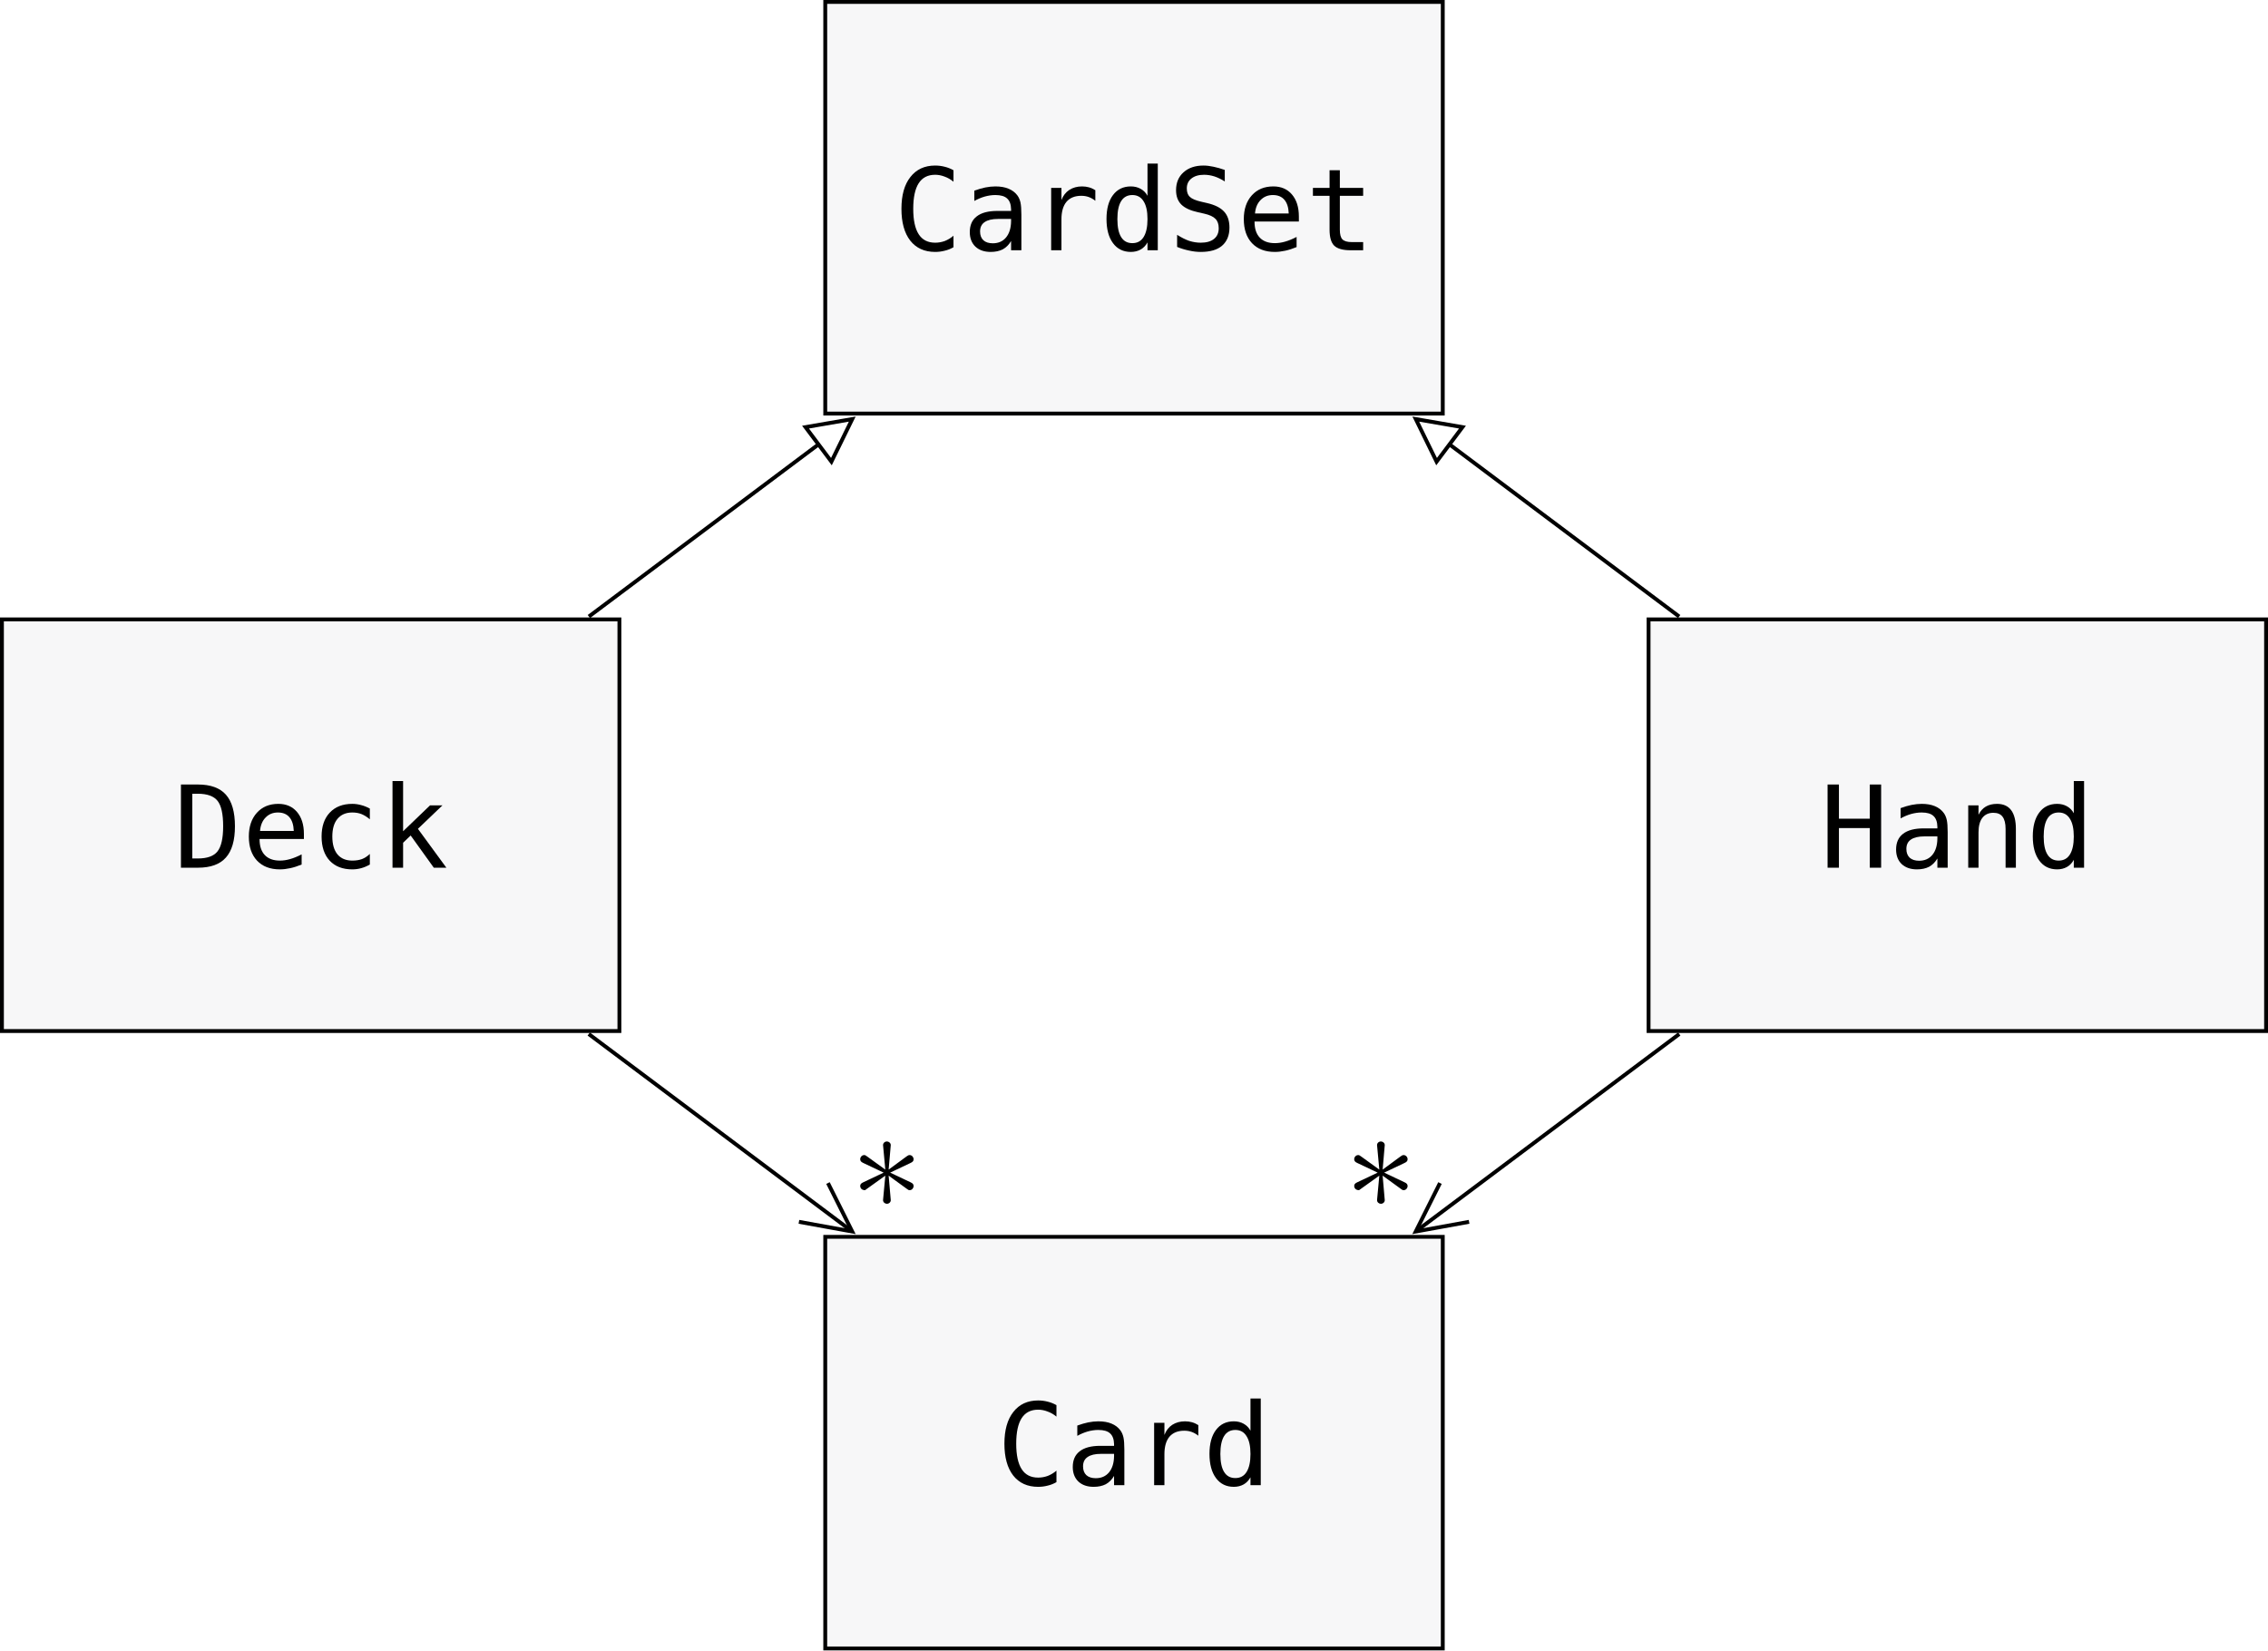
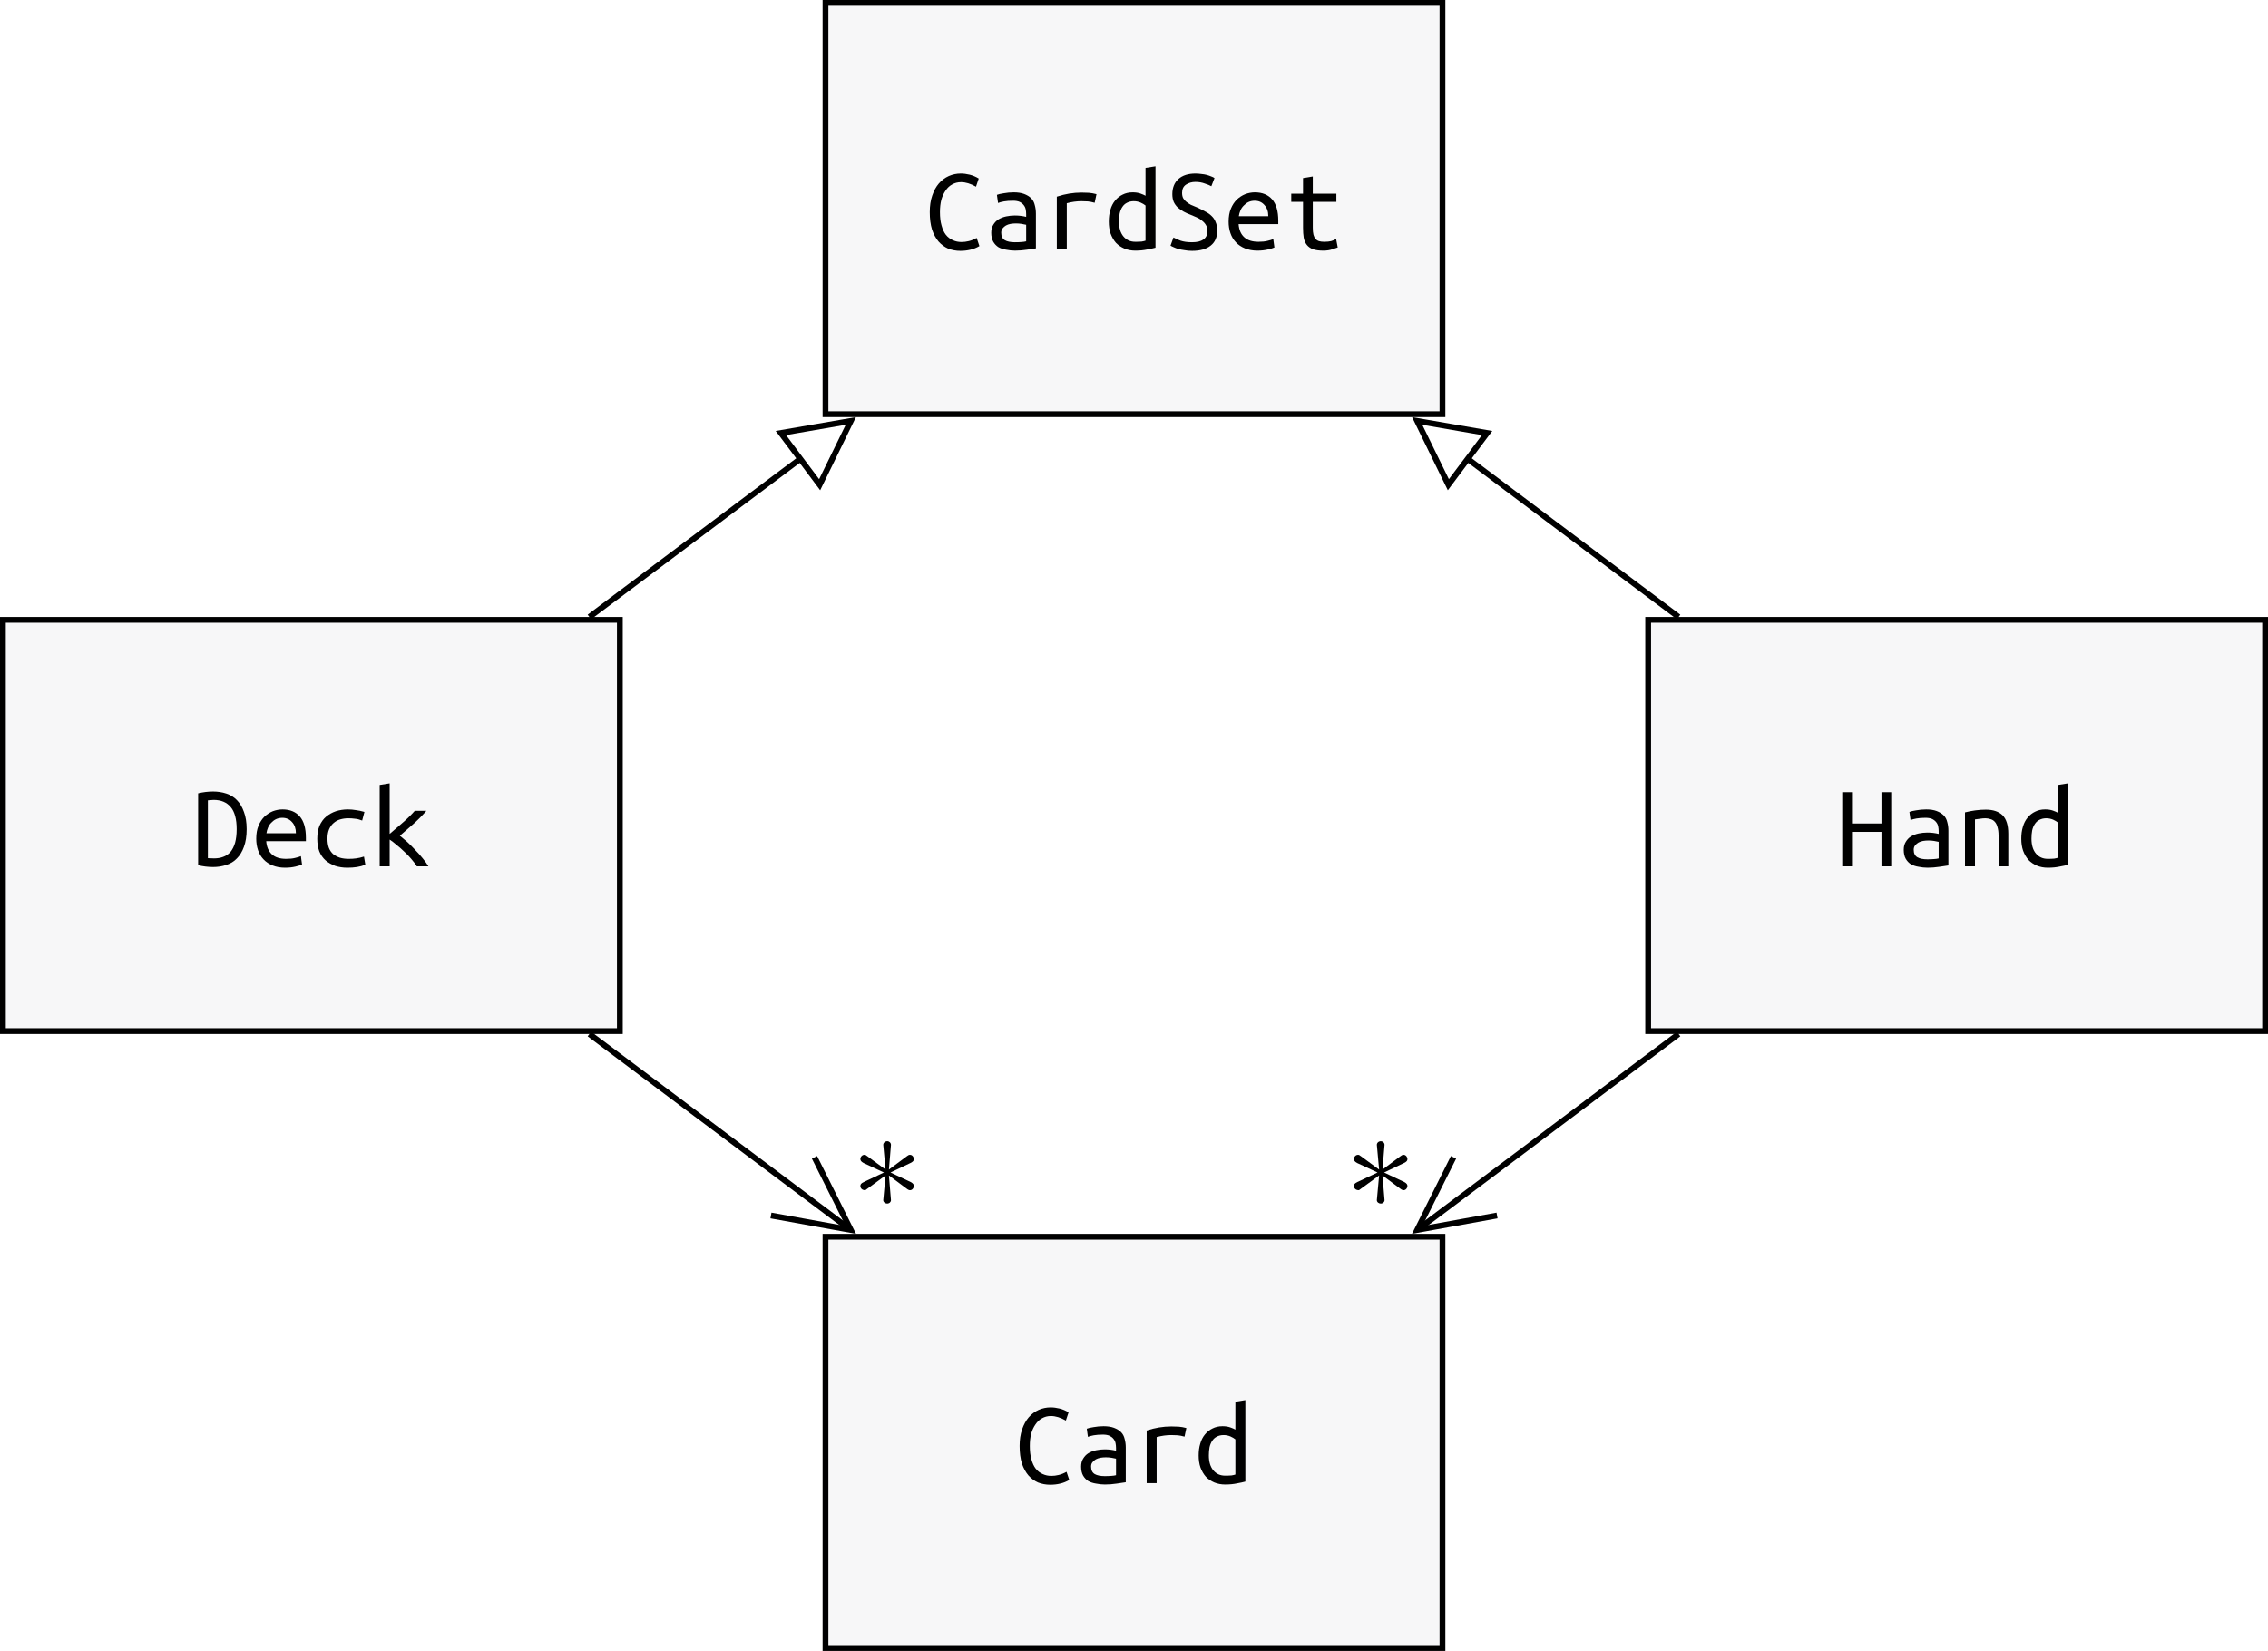
- <svg xmlns="http://www.w3.org/2000/svg" xmlns:xlink="http://www.w3.org/1999/xlink" width="234.257pt" height="170.477pt" viewBox="0 0 234.257 170.477" version="1.1">
+ <svg xmlns="http://www.w3.org/2000/svg" xmlns:xlink="http://www.w3.org/1999/xlink" width="156.304pt" height="113.784pt" viewBox="0 0 156.304 113.784" version="1.1">
  <defs>
    <g>
      <symbol overflow="visible" id="glyph0-0">
-         <path style="stroke:none;" d="M 0.594 2.078 L 0.594 -8.312 L 6.484 -8.312 L 6.484 2.078 Z M 1.266 1.422 L 5.828 1.422 L 5.828 -7.641 L 1.266 -7.641 Z M 1.266 1.422 " />
+         <path style="stroke:none;" d="M 0.406 0 L 0.406 -6.188 L 3.719 -6.188 L 3.719 0 Z M 3.297 -0.406 L 3.297 -5.781 L 0.828 -5.781 L 0.828 -0.406 Z M 3.297 -0.406 " />
      </symbol>
      <symbol overflow="visible" id="glyph0-1">
-         <path style="stroke:none;" d="M 6.172 -0.312 C 5.879 -0.145 5.578 -0.023 5.266 0.047 C 4.953 0.129 4.625 0.172 4.281 0.172 C 3.176 0.172 2.316 -0.219 1.703 -1 C 1.098 -1.781 0.797 -2.875 0.797 -4.281 C 0.797 -5.688 1.102 -6.781 1.719 -7.562 C 2.332 -8.352 3.188 -8.75 4.281 -8.75 C 4.625 -8.75 4.953 -8.707 5.266 -8.625 C 5.578 -8.551 5.879 -8.43 6.172 -8.266 L 6.172 -7.078 C 5.891 -7.316 5.582 -7.492 5.25 -7.609 C 4.926 -7.734 4.602 -7.797 4.281 -7.797 C 3.52 -7.797 2.953 -7.504 2.578 -6.922 C 2.203 -6.336 2.016 -5.457 2.016 -4.281 C 2.016 -3.113 2.203 -2.238 2.578 -1.656 C 2.953 -1.07 3.52 -0.781 4.281 -0.781 C 4.613 -0.781 4.941 -0.836 5.266 -0.953 C 5.586 -1.078 5.891 -1.258 6.172 -1.5 Z M 6.172 -0.312 " />
+         <path style="stroke:none;" d="M 3.797 -0.219 C 3.598 -0.102 3.391 -0.02 3.172 0.031 C 2.961 0.082 2.734 0.109 2.484 0.109 C 2.18 0.109 1.898 0.055 1.641 -0.047 C 1.391 -0.16 1.172 -0.32 0.984 -0.531 C 0.797 -0.75 0.645 -1.023 0.531 -1.359 C 0.426 -1.703 0.375 -2.102 0.375 -2.562 C 0.375 -2.988 0.43 -3.367 0.547 -3.703 C 0.66 -4.035 0.812 -4.312 1 -4.531 C 1.195 -4.758 1.426 -4.93 1.688 -5.047 C 1.945 -5.16 2.223 -5.219 2.516 -5.219 C 2.711 -5.219 2.914 -5.191 3.125 -5.141 C 3.344 -5.086 3.551 -5 3.75 -4.875 L 3.562 -4.312 C 3.195 -4.52 2.852 -4.625 2.531 -4.625 C 2.301 -4.625 2.098 -4.57 1.922 -4.469 C 1.742 -4.375 1.594 -4.234 1.469 -4.047 C 1.344 -3.867 1.242 -3.656 1.172 -3.406 C 1.109 -3.156 1.078 -2.875 1.078 -2.562 C 1.078 -2.207 1.113 -1.898 1.188 -1.641 C 1.258 -1.379 1.359 -1.164 1.484 -1 C 1.617 -0.832 1.781 -0.707 1.969 -0.625 C 2.156 -0.539 2.352 -0.5 2.562 -0.5 C 2.727 -0.5 2.895 -0.52 3.062 -0.562 C 3.238 -0.602 3.422 -0.676 3.609 -0.781 Z M 3.797 -0.219 " />
      </symbol>
      <symbol overflow="visible" id="glyph0-2">
-         <path style="stroke:none;" d="M 4.031 -3.234 L 3.688 -3.234 C 3.07 -3.234 2.609 -3.125 2.297 -2.906 C 1.984 -2.695 1.828 -2.375 1.828 -1.938 C 1.828 -1.551 1.941 -1.25 2.172 -1.031 C 2.41 -0.82 2.734 -0.719 3.141 -0.719 C 3.723 -0.719 4.18 -0.922 4.516 -1.328 C 4.848 -1.734 5.02 -2.289 5.031 -3 L 5.031 -3.234 Z M 6.094 -3.672 L 6.094 0 L 5.031 0 L 5.031 -0.953 C 4.801 -0.566 4.516 -0.281 4.172 -0.094 C 3.828 0.082 3.41 0.172 2.922 0.172 C 2.266 0.172 1.738 -0.008 1.344 -0.375 C 0.957 -0.75 0.766 -1.25 0.766 -1.875 C 0.766 -2.594 1.004 -3.133 1.484 -3.5 C 1.961 -3.875 2.672 -4.062 3.609 -4.062 L 5.031 -4.062 L 5.031 -4.234 C 5.02 -4.742 4.883 -5.113 4.625 -5.344 C 4.375 -5.582 3.969 -5.703 3.406 -5.703 C 3.039 -5.703 2.676 -5.648 2.312 -5.547 C 1.945 -5.441 1.586 -5.289 1.234 -5.094 L 1.234 -6.156 C 1.629 -6.301 2.004 -6.41 2.359 -6.484 C 2.723 -6.555 3.07 -6.594 3.406 -6.594 C 3.938 -6.594 4.391 -6.516 4.766 -6.359 C 5.148 -6.203 5.457 -5.969 5.688 -5.656 C 5.832 -5.457 5.938 -5.219 6 -4.938 C 6.062 -4.656 6.094 -4.234 6.094 -3.672 Z M 6.094 -3.672 " />
+         <path style="stroke:none;" d="M 2.109 -0.484 C 2.273 -0.484 2.426 -0.488 2.562 -0.5 C 2.695 -0.508 2.805 -0.523 2.891 -0.547 L 2.891 -1.688 C 2.805 -1.707 2.703 -1.727 2.578 -1.75 C 2.453 -1.77 2.32 -1.781 2.188 -1.781 C 2.062 -1.781 1.938 -1.77 1.812 -1.75 C 1.695 -1.727 1.594 -1.691 1.5 -1.641 C 1.406 -1.586 1.328 -1.52 1.266 -1.438 C 1.203 -1.363 1.172 -1.266 1.172 -1.141 C 1.172 -0.898 1.254 -0.727 1.422 -0.625 C 1.586 -0.531 1.816 -0.484 2.109 -0.484 Z M 2.031 -3.922 C 2.32 -3.922 2.562 -3.883 2.75 -3.812 C 2.945 -3.738 3.109 -3.641 3.234 -3.516 C 3.359 -3.391 3.441 -3.234 3.484 -3.047 C 3.535 -2.867 3.562 -2.672 3.562 -2.453 L 3.562 -0.062 C 3.406 -0.039 3.195 -0.008 2.938 0.031 C 2.676 0.07 2.406 0.094 2.125 0.094 C 1.914 0.094 1.711 0.07 1.516 0.031 C 1.316 0 1.141 -0.055 0.984 -0.141 C 0.836 -0.234 0.719 -0.359 0.625 -0.516 C 0.531 -0.68 0.484 -0.891 0.484 -1.141 C 0.484 -1.359 0.531 -1.539 0.625 -1.688 C 0.719 -1.844 0.836 -1.969 0.984 -2.062 C 1.141 -2.156 1.316 -2.223 1.516 -2.266 C 1.711 -2.305 1.91 -2.328 2.109 -2.328 C 2.379 -2.328 2.641 -2.297 2.891 -2.234 L 2.891 -2.422 C 2.891 -2.535 2.879 -2.645 2.859 -2.75 C 2.836 -2.863 2.789 -2.961 2.719 -3.047 C 2.645 -3.141 2.551 -3.211 2.438 -3.266 C 2.32 -3.316 2.172 -3.344 1.984 -3.344 C 1.742 -3.344 1.535 -3.328 1.359 -3.297 C 1.18 -3.266 1.047 -3.227 0.953 -3.188 L 0.875 -3.75 C 0.969 -3.789 1.125 -3.828 1.344 -3.859 C 1.562 -3.898 1.789 -3.922 2.031 -3.922 Z M 2.031 -3.922 " />
      </symbol>
      <symbol overflow="visible" id="glyph0-3">
-         <path style="stroke:none;" d="M 6.641 -5.109 C 6.422 -5.285 6.191 -5.414 5.953 -5.5 C 5.723 -5.582 5.469 -5.625 5.188 -5.625 C 4.52 -5.625 4.008 -5.414 3.656 -5 C 3.312 -4.582 3.141 -3.984 3.141 -3.203 L 3.141 0 L 2.078 0 L 2.078 -6.438 L 3.141 -6.438 L 3.141 -5.188 C 3.316 -5.645 3.586 -5.992 3.953 -6.234 C 4.328 -6.473 4.766 -6.594 5.266 -6.594 C 5.523 -6.594 5.766 -6.562 5.984 -6.5 C 6.211 -6.438 6.43 -6.336 6.641 -6.203 Z M 6.641 -5.109 " />
+         <path style="stroke:none;" d="M 0.875 0 L 0.875 -3.625 C 1.438 -3.812 2.004 -3.906 2.578 -3.906 C 2.754 -3.906 2.922 -3.898 3.078 -3.891 C 3.242 -3.879 3.422 -3.848 3.609 -3.797 L 3.484 -3.203 C 3.305 -3.254 3.148 -3.285 3.016 -3.297 C 2.891 -3.305 2.742 -3.312 2.578 -3.312 C 2.242 -3.312 1.906 -3.266 1.562 -3.172 L 1.562 0 Z M 0.875 0 " />
      </symbol>
      <symbol overflow="visible" id="glyph0-4">
-         <path style="stroke:none;" d="M 4.938 -5.625 L 4.938 -8.953 L 6 -8.953 L 6 0 L 4.938 0 L 4.938 -0.812 C 4.758 -0.488 4.523 -0.242 4.234 -0.078 C 3.941 0.086 3.602 0.172 3.219 0.172 C 2.438 0.172 1.82 -0.129 1.375 -0.734 C 0.926 -1.336 0.703 -2.172 0.703 -3.234 C 0.703 -4.285 0.926 -5.109 1.375 -5.703 C 1.82 -6.297 2.438 -6.594 3.219 -6.594 C 3.602 -6.594 3.941 -6.508 4.234 -6.344 C 4.535 -6.176 4.77 -5.938 4.938 -5.625 Z M 1.828 -3.219 C 1.828 -2.395 1.957 -1.773 2.219 -1.359 C 2.477 -0.941 2.863 -0.734 3.375 -0.734 C 3.883 -0.734 4.27 -0.941 4.531 -1.359 C 4.801 -1.785 4.938 -2.406 4.938 -3.219 C 4.938 -4.031 4.801 -4.645 4.531 -5.062 C 4.27 -5.488 3.883 -5.703 3.375 -5.703 C 2.863 -5.703 2.477 -5.492 2.219 -5.078 C 1.957 -4.66 1.828 -4.039 1.828 -3.219 Z M 1.828 -3.219 " />
+         <path style="stroke:none;" d="M 2.859 -3.016 C 2.773 -3.086 2.66 -3.156 2.516 -3.219 C 2.367 -3.281 2.211 -3.312 2.047 -3.312 C 1.867 -3.312 1.711 -3.273 1.578 -3.203 C 1.453 -3.141 1.348 -3.047 1.266 -2.922 C 1.18 -2.797 1.117 -2.645 1.078 -2.469 C 1.047 -2.301 1.031 -2.113 1.031 -1.906 C 1.031 -1.469 1.133 -1.125 1.344 -0.875 C 1.551 -0.633 1.82 -0.516 2.156 -0.516 C 2.332 -0.516 2.477 -0.52 2.594 -0.531 C 2.707 -0.551 2.797 -0.57 2.859 -0.594 Z M 2.859 -5.609 L 3.547 -5.719 L 3.547 -0.109 C 3.391 -0.066 3.195 -0.023 2.969 0.016 C 2.738 0.066 2.469 0.094 2.156 0.094 C 1.883 0.094 1.633 0.047 1.406 -0.047 C 1.188 -0.141 0.992 -0.27 0.828 -0.438 C 0.672 -0.613 0.547 -0.828 0.453 -1.078 C 0.367 -1.328 0.328 -1.602 0.328 -1.906 C 0.328 -2.207 0.363 -2.477 0.438 -2.719 C 0.508 -2.969 0.617 -3.18 0.766 -3.359 C 0.91 -3.535 1.082 -3.672 1.281 -3.766 C 1.477 -3.867 1.707 -3.922 1.969 -3.922 C 2.176 -3.922 2.352 -3.895 2.5 -3.844 C 2.656 -3.789 2.773 -3.738 2.859 -3.688 Z M 2.859 -5.609 " />
      </symbol>
      <symbol overflow="visible" id="glyph0-5">
-         <path style="stroke:none;" d="M 5.828 -8.297 L 5.828 -7.109 C 5.473 -7.336 5.117 -7.508 4.766 -7.625 C 4.41 -7.738 4.051 -7.797 3.688 -7.797 C 3.133 -7.797 2.695 -7.664 2.375 -7.406 C 2.062 -7.156 1.906 -6.816 1.906 -6.391 C 1.906 -6.004 2.008 -5.711 2.219 -5.516 C 2.426 -5.316 2.816 -5.148 3.391 -5.016 L 4 -4.875 C 4.812 -4.688 5.398 -4.391 5.766 -3.984 C 6.129 -3.586 6.312 -3.039 6.312 -2.344 C 6.312 -1.531 6.055 -0.906 5.547 -0.469 C 5.047 -0.039 4.312 0.172 3.344 0.172 C 2.945 0.172 2.547 0.125 2.141 0.031 C 1.734 -0.051 1.32 -0.176 0.906 -0.344 L 0.906 -1.594 C 1.352 -1.312 1.77 -1.102 2.156 -0.969 C 2.551 -0.844 2.945 -0.781 3.344 -0.781 C 3.938 -0.781 4.395 -0.91 4.719 -1.172 C 5.039 -1.43 5.203 -1.797 5.203 -2.266 C 5.203 -2.703 5.086 -3.031 4.859 -3.25 C 4.641 -3.477 4.254 -3.656 3.703 -3.781 L 3.078 -3.922 C 2.273 -4.098 1.691 -4.367 1.328 -4.734 C 0.973 -5.098 0.797 -5.586 0.797 -6.203 C 0.797 -6.973 1.051 -7.586 1.562 -8.047 C 2.082 -8.516 2.77 -8.75 3.625 -8.75 C 3.957 -8.75 4.305 -8.707 4.672 -8.625 C 5.035 -8.551 5.422 -8.441 5.828 -8.297 Z M 5.828 -8.297 " />
+         <path style="stroke:none;" d="M 1.938 -0.484 C 2.281 -0.484 2.539 -0.547 2.719 -0.672 C 2.906 -0.805 3 -1.004 3 -1.266 C 3 -1.43 2.961 -1.566 2.891 -1.672 C 2.828 -1.785 2.738 -1.883 2.625 -1.969 C 2.52 -2.062 2.395 -2.141 2.25 -2.203 C 2.113 -2.266 1.977 -2.32 1.844 -2.375 C 1.676 -2.438 1.516 -2.508 1.359 -2.594 C 1.211 -2.676 1.078 -2.77 0.953 -2.875 C 0.836 -2.988 0.742 -3.117 0.672 -3.266 C 0.609 -3.422 0.578 -3.598 0.578 -3.797 C 0.578 -4.242 0.719 -4.594 1 -4.844 C 1.281 -5.094 1.672 -5.219 2.172 -5.219 C 2.305 -5.219 2.441 -5.207 2.578 -5.188 C 2.711 -5.176 2.836 -5.156 2.953 -5.125 C 3.066 -5.094 3.172 -5.055 3.266 -5.016 C 3.359 -4.984 3.43 -4.945 3.484 -4.906 L 3.266 -4.344 C 3.16 -4.406 3.008 -4.469 2.812 -4.531 C 2.625 -4.602 2.41 -4.641 2.172 -4.641 C 1.922 -4.641 1.703 -4.578 1.516 -4.453 C 1.336 -4.328 1.25 -4.141 1.25 -3.891 C 1.25 -3.742 1.273 -3.617 1.328 -3.516 C 1.379 -3.422 1.453 -3.336 1.547 -3.266 C 1.641 -3.191 1.742 -3.125 1.859 -3.062 C 1.984 -3.008 2.117 -2.953 2.266 -2.891 C 2.473 -2.797 2.66 -2.703 2.828 -2.609 C 3.004 -2.523 3.156 -2.422 3.281 -2.297 C 3.406 -2.18 3.5 -2.039 3.562 -1.875 C 3.633 -1.719 3.672 -1.52 3.672 -1.281 C 3.672 -0.832 3.52 -0.488 3.219 -0.25 C 2.914 -0.008 2.488 0.109 1.938 0.109 C 1.75 0.109 1.578 0.094 1.422 0.062 C 1.266 0.039 1.125 0.016 1 -0.016 C 0.875 -0.055 0.766 -0.098 0.672 -0.141 C 0.578 -0.18 0.504 -0.219 0.453 -0.25 L 0.656 -0.812 C 0.77 -0.75 0.93 -0.676 1.141 -0.594 C 1.359 -0.52 1.625 -0.484 1.938 -0.484 Z M 1.938 -0.484 " />
      </symbol>
      <symbol overflow="visible" id="glyph0-6">
-         <path style="stroke:none;" d="M 6.391 -3.484 L 6.391 -2.969 L 1.812 -2.969 L 1.812 -2.938 C 1.812 -2.227 1.992 -1.68 2.359 -1.297 C 2.723 -0.922 3.238 -0.734 3.906 -0.734 C 4.25 -0.734 4.602 -0.785 4.969 -0.891 C 5.332 -0.992 5.727 -1.156 6.156 -1.375 L 6.156 -0.328 C 5.75 -0.16 5.359 -0.035 4.984 0.047 C 4.609 0.129 4.25 0.172 3.906 0.172 C 2.906 0.172 2.117 -0.129 1.547 -0.734 C 0.984 -1.336 0.703 -2.164 0.703 -3.219 C 0.703 -4.238 0.977 -5.055 1.531 -5.672 C 2.082 -6.285 2.82 -6.594 3.75 -6.594 C 4.562 -6.594 5.203 -6.316 5.672 -5.766 C 6.148 -5.211 6.391 -4.453 6.391 -3.484 Z M 5.344 -3.797 C 5.32 -4.422 5.172 -4.895 4.891 -5.219 C 4.617 -5.539 4.223 -5.703 3.703 -5.703 C 3.191 -5.703 2.77 -5.531 2.438 -5.188 C 2.102 -4.852 1.91 -4.391 1.859 -3.797 Z M 5.344 -3.797 " />
+         <path style="stroke:none;" d="M 2.141 -3.922 C 2.648 -3.922 3.047 -3.758 3.328 -3.438 C 3.609 -3.113 3.75 -2.625 3.75 -1.969 L 3.75 -1.734 L 1.016 -1.734 C 1.047 -1.336 1.176 -1.035 1.406 -0.828 C 1.633 -0.617 1.961 -0.516 2.391 -0.516 C 2.629 -0.516 2.832 -0.535 3 -0.578 C 3.176 -0.617 3.312 -0.66 3.406 -0.703 L 3.484 -0.125 C 3.398 -0.082 3.25 -0.035 3.031 0.016 C 2.82 0.066 2.582 0.094 2.312 0.094 C 1.988 0.094 1.703 0.039 1.453 -0.062 C 1.203 -0.164 0.992 -0.305 0.828 -0.484 C 0.66 -0.66 0.535 -0.867 0.453 -1.109 C 0.367 -1.359 0.328 -1.625 0.328 -1.906 C 0.328 -2.25 0.379 -2.547 0.484 -2.797 C 0.586 -3.047 0.723 -3.254 0.891 -3.422 C 1.066 -3.586 1.258 -3.711 1.469 -3.797 C 1.688 -3.879 1.91 -3.922 2.141 -3.922 Z M 3.062 -2.281 C 3.062 -2.602 2.973 -2.859 2.797 -3.047 C 2.629 -3.242 2.406 -3.344 2.125 -3.344 C 1.969 -3.344 1.82 -3.312 1.688 -3.25 C 1.562 -3.188 1.453 -3.102 1.359 -3 C 1.266 -2.906 1.191 -2.797 1.141 -2.672 C 1.086 -2.547 1.051 -2.414 1.031 -2.281 Z M 3.062 -2.281 " />
      </symbol>
      <symbol overflow="visible" id="glyph0-7">
-         <path style="stroke:none;" d="M 3.531 -8.266 L 3.531 -6.438 L 5.938 -6.438 L 5.938 -5.625 L 3.531 -5.625 L 3.531 -2.125 C 3.531 -1.645 3.617 -1.312 3.797 -1.125 C 3.984 -0.938 4.301 -0.844 4.75 -0.844 L 5.938 -0.844 L 5.938 0 L 4.641 0 C 3.848 0 3.285 -0.156 2.953 -0.469 C 2.629 -0.789 2.469 -1.344 2.469 -2.125 L 2.469 -5.625 L 0.75 -5.625 L 0.75 -6.438 L 2.469 -6.438 L 2.469 -8.266 Z M 3.531 -8.266 " />
+         <path style="stroke:none;" d="M 2 -3.828 L 3.625 -3.828 L 3.625 -3.266 L 2 -3.266 L 2 -1.484 C 2 -1.285 2.016 -1.125 2.047 -1 C 2.078 -0.883 2.125 -0.789 2.188 -0.719 C 2.25 -0.645 2.328 -0.594 2.422 -0.562 C 2.523 -0.531 2.645 -0.516 2.781 -0.516 C 2.977 -0.516 3.141 -0.531 3.266 -0.562 C 3.391 -0.602 3.504 -0.648 3.609 -0.703 L 3.719 -0.125 C 3.633 -0.094 3.508 -0.051 3.344 0 C 3.176 0.062 2.969 0.094 2.719 0.094 C 2.438 0.094 2.203 0.062 2.016 0 C 1.836 -0.07 1.695 -0.172 1.594 -0.297 C 1.488 -0.43 1.414 -0.598 1.375 -0.797 C 1.344 -0.992 1.328 -1.223 1.328 -1.484 L 1.328 -3.266 L 0.516 -3.266 L 0.516 -3.828 L 1.328 -3.828 L 1.328 -4.906 L 2 -5.016 Z M 2 -3.828 " />
      </symbol>
      <symbol overflow="visible" id="glyph0-8">
-         <path style="stroke:none;" d="M 2.516 -0.953 C 3.484 -0.953 4.16 -1.191 4.547 -1.672 C 4.941 -2.16 5.141 -3.031 5.141 -4.281 C 5.141 -5.551 4.945 -6.426 4.562 -6.906 C 4.176 -7.395 3.492 -7.641 2.516 -7.641 L 1.953 -7.641 L 1.953 -0.953 Z M 2.531 -8.594 C 3.844 -8.594 4.805 -8.242 5.422 -7.547 C 6.047 -6.848 6.359 -5.758 6.359 -4.281 C 6.359 -2.82 6.047 -1.742 5.422 -1.047 C 4.805 -0.348 3.844 0 2.531 0 L 0.781 0 L 0.781 -8.594 Z M 2.531 -8.594 " />
+         <path style="stroke:none;" d="M 3.797 -2.562 C 3.797 -2.082 3.734 -1.676 3.609 -1.344 C 3.492 -1.02 3.332 -0.754 3.125 -0.547 C 2.926 -0.336 2.68 -0.188 2.391 -0.094 C 2.109 0 1.805 0.047 1.484 0.047 C 1.141 0.047 0.797 0.004 0.453 -0.078 L 0.453 -5.031 C 0.797 -5.113 1.141 -5.156 1.484 -5.156 C 1.805 -5.156 2.109 -5.109 2.391 -5.016 C 2.68 -4.922 2.926 -4.77 3.125 -4.562 C 3.332 -4.352 3.492 -4.082 3.609 -3.75 C 3.734 -3.426 3.797 -3.031 3.797 -2.562 Z M 1.125 -0.562 C 1.258 -0.551 1.398 -0.547 1.547 -0.547 C 1.785 -0.547 2 -0.582 2.188 -0.656 C 2.383 -0.727 2.551 -0.844 2.688 -1 C 2.82 -1.164 2.926 -1.375 3 -1.625 C 3.07 -1.883 3.109 -2.195 3.109 -2.562 C 3.109 -3.25 2.973 -3.754 2.703 -4.078 C 2.43 -4.41 2.035 -4.578 1.516 -4.578 C 1.441 -4.578 1.367 -4.57 1.297 -4.562 C 1.234 -4.562 1.176 -4.555 1.125 -4.547 Z M 1.125 -0.562 " />
      </symbol>
      <symbol overflow="visible" id="glyph0-9">
-         <path style="stroke:none;" d="M 6.109 -0.328 C 5.816 -0.16 5.52 -0.035 5.219 0.047 C 4.926 0.129 4.617 0.172 4.297 0.172 C 3.305 0.172 2.531 -0.125 1.969 -0.719 C 1.406 -1.32 1.125 -2.156 1.125 -3.219 C 1.125 -4.27 1.406 -5.094 1.969 -5.688 C 2.531 -6.289 3.305 -6.594 4.297 -6.594 C 4.609 -6.594 4.91 -6.551 5.203 -6.469 C 5.504 -6.395 5.805 -6.273 6.109 -6.109 L 6.109 -5 C 5.828 -5.238 5.547 -5.414 5.266 -5.531 C 4.984 -5.645 4.66 -5.703 4.297 -5.703 C 3.641 -5.703 3.129 -5.484 2.766 -5.047 C 2.41 -4.617 2.234 -4.008 2.234 -3.219 C 2.234 -2.426 2.41 -1.812 2.766 -1.375 C 3.129 -0.945 3.641 -0.734 4.297 -0.734 C 4.672 -0.734 5.004 -0.785 5.297 -0.891 C 5.586 -1.004 5.859 -1.18 6.109 -1.422 Z M 6.109 -0.328 " />
+         <path style="stroke:none;" d="M 0.406 -1.906 C 0.406 -2.25 0.457 -2.547 0.562 -2.797 C 0.676 -3.055 0.828 -3.266 1.016 -3.422 C 1.211 -3.586 1.438 -3.711 1.688 -3.797 C 1.945 -3.879 2.223 -3.922 2.516 -3.922 C 2.703 -3.922 2.883 -3.906 3.062 -3.875 C 3.25 -3.852 3.445 -3.812 3.656 -3.75 L 3.5 -3.156 C 3.32 -3.227 3.156 -3.27 3 -3.281 C 2.852 -3.301 2.703 -3.312 2.547 -3.312 C 2.348 -3.312 2.16 -3.285 1.984 -3.234 C 1.805 -3.18 1.656 -3.098 1.531 -2.984 C 1.406 -2.879 1.301 -2.734 1.219 -2.547 C 1.145 -2.367 1.109 -2.156 1.109 -1.906 C 1.109 -1.664 1.141 -1.457 1.203 -1.281 C 1.273 -1.102 1.375 -0.957 1.5 -0.844 C 1.633 -0.738 1.789 -0.656 1.969 -0.594 C 2.156 -0.539 2.359 -0.516 2.578 -0.516 C 2.754 -0.516 2.922 -0.523 3.078 -0.547 C 3.242 -0.566 3.426 -0.609 3.625 -0.672 L 3.719 -0.109 C 3.531 -0.035 3.336 0.016 3.141 0.047 C 2.941 0.078 2.723 0.094 2.484 0.094 C 2.18 0.094 1.898 0.051 1.641 -0.031 C 1.391 -0.125 1.172 -0.25 0.984 -0.406 C 0.797 -0.57 0.648 -0.781 0.547 -1.031 C 0.453 -1.281 0.406 -1.57 0.406 -1.906 Z M 0.406 -1.906 " />
      </symbol>
      <symbol overflow="visible" id="glyph0-10">
-         <path style="stroke:none;" d="M 1.359 -8.953 L 2.453 -8.953 L 2.453 -3.766 L 5.234 -6.438 L 6.516 -6.438 L 3.984 -4.016 L 6.922 0 L 5.625 0 L 3.234 -3.328 L 2.453 -2.578 L 2.453 0 L 1.359 0 Z M 1.359 -8.953 " />
+         <path style="stroke:none;" d="M 1.969 -2.109 C 2.113 -1.992 2.281 -1.852 2.469 -1.688 C 2.656 -1.52 2.836 -1.336 3.016 -1.141 C 3.203 -0.953 3.379 -0.754 3.547 -0.547 C 3.711 -0.348 3.844 -0.164 3.938 0 L 3.141 0 C 3.035 -0.164 2.906 -0.336 2.75 -0.516 C 2.594 -0.703 2.426 -0.875 2.25 -1.031 C 2.082 -1.195 1.91 -1.348 1.734 -1.484 C 1.566 -1.629 1.41 -1.75 1.266 -1.844 L 1.266 0 L 0.578 0 L 0.578 -5.609 L 1.266 -5.719 L 1.266 -2.234 C 1.566 -2.492 1.867 -2.754 2.172 -3.016 C 2.473 -3.273 2.75 -3.547 3 -3.828 L 3.797 -3.828 C 3.555 -3.547 3.27 -3.254 2.938 -2.953 C 2.602 -2.66 2.281 -2.379 1.969 -2.109 Z M 1.969 -2.109 " />
      </symbol>
      <symbol overflow="visible" id="glyph0-11">
-         <path style="stroke:none;" d="M 0.781 -8.594 L 1.953 -8.594 L 1.953 -5.062 L 5.141 -5.062 L 5.141 -8.594 L 6.312 -8.594 L 6.312 0 L 5.141 0 L 5.141 -4.094 L 1.953 -4.094 L 1.953 0 L 0.781 0 Z M 0.781 -8.594 " />
+         <path style="stroke:none;" d="M 3.078 -5.109 L 3.75 -5.109 L 3.75 0 L 3.078 0 L 3.078 -2.375 L 1.047 -2.375 L 1.047 0 L 0.375 0 L 0.375 -5.109 L 1.047 -5.109 L 1.047 -2.953 L 3.078 -2.953 Z M 3.078 -5.109 " />
      </symbol>
      <symbol overflow="visible" id="glyph0-12">
-         <path style="stroke:none;" d="M 6.047 -4 L 6.047 0 L 4.984 0 L 4.984 -4 C 4.984 -4.57 4.879 -4.992 4.672 -5.266 C 4.473 -5.535 4.156 -5.672 3.719 -5.672 C 3.227 -5.672 2.848 -5.492 2.578 -5.141 C 2.316 -4.797 2.188 -4.297 2.188 -3.641 L 2.188 0 L 1.125 0 L 1.125 -6.438 L 2.188 -6.438 L 2.188 -5.469 C 2.375 -5.844 2.625 -6.125 2.938 -6.312 C 3.258 -6.5 3.645 -6.594 4.094 -6.594 C 4.75 -6.594 5.238 -6.375 5.562 -5.938 C 5.883 -5.508 6.047 -4.863 6.047 -4 Z M 6.047 -4 " />
+         <path style="stroke:none;" d="M 0.578 -3.719 C 0.828 -3.781 1.07 -3.828 1.312 -3.859 C 1.562 -3.891 1.797 -3.906 2.016 -3.906 C 2.523 -3.906 2.91 -3.773 3.172 -3.516 C 3.43 -3.254 3.562 -2.832 3.562 -2.25 L 3.562 0 L 2.891 0 L 2.891 -2.125 C 2.891 -2.363 2.863 -2.562 2.812 -2.719 C 2.77 -2.875 2.707 -2.992 2.625 -3.078 C 2.551 -3.16 2.457 -3.219 2.344 -3.25 C 2.227 -3.289 2.109 -3.312 1.984 -3.312 C 1.867 -3.312 1.75 -3.301 1.625 -3.281 C 1.5 -3.27 1.379 -3.254 1.266 -3.234 L 1.266 0 L 0.578 0 Z M 0.578 -3.719 " />
      </symbol>
      <symbol overflow="visible" id="glyph1-0">
        <path style="stroke:none;" d="" />
      </symbol>
      <symbol overflow="visible" id="glyph1-1">
-         <path style="stroke:none;" d="M 6.484 -6.594 C 6.484 -6.75 6.422 -6.875 6.172 -6.984 L 4.062 -7.984 L 6.141 -8.969 C 6.422 -9.094 6.484 -9.203 6.484 -9.375 C 6.484 -9.578 6.312 -9.797 6.078 -9.797 C 5.969 -9.797 5.938 -9.797 5.562 -9.516 L 3.906 -8.297 L 4.125 -10.828 C 4.125 -11.047 3.922 -11.203 3.734 -11.203 C 3.5 -11.203 3.328 -11.031 3.328 -10.828 L 3.562 -8.297 L 1.703 -9.641 C 1.5 -9.797 1.469 -9.797 1.375 -9.797 C 1.141 -9.797 0.969 -9.578 0.969 -9.375 C 0.969 -9.219 1.031 -9.094 1.281 -8.984 L 3.391 -7.984 L 1.312 -7 C 1.031 -6.875 0.969 -6.766 0.969 -6.594 C 0.969 -6.594 0.969 -6.172 1.469 -6.172 L 3.562 -7.672 L 3.328 -5.141 C 3.328 -4.922 3.531 -4.766 3.719 -4.766 C 3.953 -4.766 4.125 -4.938 4.125 -5.141 L 3.906 -7.672 L 5.844 -6.266 C 5.922 -6.219 5.953 -6.172 6.078 -6.172 C 6.312 -6.172 6.484 -6.391 6.484 -6.594 Z M 6.484 -6.594 " />
+         <path style="stroke:none;" d="M 4.328 -4.391 C 4.328 -4.5 4.281 -4.578 4.109 -4.672 L 2.719 -5.328 L 4.094 -5.984 C 4.281 -6.078 4.328 -6.141 4.328 -6.266 C 4.328 -6.391 4.219 -6.547 4.062 -6.547 C 3.984 -6.547 3.969 -6.547 3.703 -6.344 L 2.609 -5.531 L 2.75 -7.234 C 2.75 -7.375 2.625 -7.484 2.5 -7.484 C 2.328 -7.484 2.219 -7.359 2.219 -7.234 L 2.375 -5.531 L 1.141 -6.438 C 1 -6.547 0.984 -6.547 0.922 -6.547 C 0.75 -6.547 0.641 -6.391 0.641 -6.266 C 0.641 -6.156 0.688 -6.078 0.859 -5.984 L 2.266 -5.328 L 0.875 -4.672 C 0.688 -4.578 0.641 -4.516 0.641 -4.391 C 0.641 -4.391 0.641 -4.109 0.984 -4.109 L 2.375 -5.125 L 2.219 -3.422 C 2.219 -3.281 2.359 -3.188 2.484 -3.188 C 2.641 -3.188 2.75 -3.297 2.75 -3.422 L 2.609 -5.125 L 3.891 -4.172 C 3.953 -4.141 3.984 -4.109 4.062 -4.109 C 4.219 -4.109 4.328 -4.266 4.328 -4.391 Z M 4.328 -4.391 " />
      </symbol>
    </g>
    <clipPath id="clip1">
-       <path d="M 170 63 L 234.258 63 L 234.258 107 L 170 107 Z M 170 63 " />
+       <path d="M 113 42 L 156.305 42 L 156.305 72 L 113 72 Z M 113 42 " />
    </clipPath>
    <clipPath id="clip2">
-       <path d="M 85 127 L 150 127 L 150 170.477 L 85 170.477 Z M 85 127 " />
+       <path d="M 56 85 L 100 85 L 100 113.785 L 56 113.785 Z M 56 85 " />
    </clipPath>
  </defs>
  <g id="surface1">
-     <path style="fill-rule:nonzero;fill:rgb(96.863%,96.863%,97.255%);fill-opacity:1;stroke-width:0.399;stroke-linecap:butt;stroke-linejoin:miter;stroke:rgb(0%,0%,0%);stroke-opacity:1;stroke-miterlimit:10;" d="M 31.892 21.26 L -31.89 21.26 L -31.89 -21.26 L 31.892 -21.26 Z M 31.892 21.26 " transform="matrix(1,0,0,-1,117.128,21.459)" />
+     <path style="fill-rule:nonzero;fill:rgb(96.863%,96.863%,97.255%);fill-opacity:1;stroke-width:0.399;stroke-linecap:butt;stroke-linejoin:miter;stroke:rgb(0%,0%,0%);stroke-opacity:1;stroke-miterlimit:10;" d="M -21.261 -14.175 L 21.258 -14.175 L 21.258 14.173 L -21.261 14.173 Z M -21.261 -14.175 " transform="matrix(1,0,0,-1,78.152,14.372)" />
    <g style="fill:rgb(0%,0%,0%);fill-opacity:1;">
-       <use xlink:href="#glyph0-1" x="92.311" y="25.85" />
-       <use xlink:href="#glyph0-2" x="99.402" y="25.85" />
-       <use xlink:href="#glyph0-3" x="106.494" y="25.85" />
-       <use xlink:href="#glyph0-4" x="113.585" y="25.85" />
-       <use xlink:href="#glyph0-5" x="120.676" y="25.85" />
-       <use xlink:href="#glyph0-6" x="127.767" y="25.85" />
-       <use xlink:href="#glyph0-7" x="134.859" y="25.85" />
+       <use xlink:href="#glyph0-1" x="63.701" y="17.18" />
+       <use xlink:href="#glyph0-2" x="67.83" y="17.18" />
+       <use xlink:href="#glyph0-3" x="71.958" y="17.18" />
+       <use xlink:href="#glyph0-4" x="76.087" y="17.18" />
+       <use xlink:href="#glyph0-5" x="80.216" y="17.18" />
+       <use xlink:href="#glyph0-6" x="84.345" y="17.18" />
+       <use xlink:href="#glyph0-7" x="88.473" y="17.18" />
    </g>
-     <path style="fill-rule:nonzero;fill:rgb(96.863%,96.863%,97.255%);fill-opacity:1;stroke-width:0.399;stroke-linecap:butt;stroke-linejoin:miter;stroke:rgb(0%,0%,0%);stroke-opacity:1;stroke-miterlimit:10;" d="M -53.151 -42.521 L -116.929 -42.521 L -116.929 -85.041 L -53.151 -85.041 Z M -53.151 -42.521 " transform="matrix(1,0,0,-1,117.128,21.459)" />
+     <path style="fill-rule:nonzero;fill:rgb(96.863%,96.863%,97.255%);fill-opacity:1;stroke-width:0.399;stroke-linecap:butt;stroke-linejoin:miter;stroke:rgb(0%,0%,0%);stroke-opacity:1;stroke-miterlimit:10;" d="M -77.953 -56.694 L -35.433 -56.694 L -35.433 -28.347 L -77.953 -28.347 Z M -77.953 -56.694 " transform="matrix(1,0,0,-1,78.152,14.372)" />
    <g style="fill:rgb(0%,0%,0%);fill-opacity:1;">
-       <use xlink:href="#glyph0-8" x="17.908" y="89.629" />
-       <use xlink:href="#glyph0-6" x="24.999" y="89.629" />
-       <use xlink:href="#glyph0-9" x="32.091" y="89.629" />
-       <use xlink:href="#glyph0-10" x="39.182" y="89.629" />
+       <use xlink:href="#glyph0-8" x="13.202" y="59.708" />
+       <use xlink:href="#glyph0-6" x="17.331" y="59.708" />
+       <use xlink:href="#glyph0-9" x="21.459" y="59.708" />
+       <use xlink:href="#glyph0-10" x="25.588" y="59.708" />
    </g>
    <g clip-path="url(#clip1)" clip-rule="nonzero">
-       <path style="fill-rule:nonzero;fill:rgb(96.863%,96.863%,97.255%);fill-opacity:1;stroke-width:0.399;stroke-linecap:butt;stroke-linejoin:miter;stroke:rgb(0%,0%,0%);stroke-opacity:1;stroke-miterlimit:10;" d="M 116.931 -42.521 L 53.149 -42.521 L 53.149 -85.041 L 116.931 -85.041 Z M 116.931 -42.521 " transform="matrix(1,0,0,-1,117.128,21.459)" />
+       <path style="fill-rule:nonzero;fill:rgb(96.863%,96.863%,97.255%);fill-opacity:1;stroke-width:0.399;stroke-linecap:butt;stroke-linejoin:miter;stroke:rgb(0%,0%,0%);stroke-opacity:1;stroke-miterlimit:10;" d="M 35.434 -56.694 L 77.953 -56.694 L 77.953 -28.347 L 35.434 -28.347 Z M 35.434 -56.694 " transform="matrix(1,0,0,-1,78.152,14.372)" />
    </g>
    <g style="fill:rgb(0%,0%,0%);fill-opacity:1;">
-       <use xlink:href="#glyph0-11" x="187.986" y="89.629" />
-       <use xlink:href="#glyph0-2" x="195.077" y="89.629" />
-       <use xlink:href="#glyph0-12" x="202.169" y="89.629" />
-       <use xlink:href="#glyph0-4" x="209.26" y="89.629" />
+       <use xlink:href="#glyph0-11" x="126.587" y="59.708" />
+       <use xlink:href="#glyph0-2" x="130.716" y="59.708" />
+       <use xlink:href="#glyph0-12" x="134.844" y="59.708" />
+       <use xlink:href="#glyph0-4" x="138.973" y="59.708" />
    </g>
    <g clip-path="url(#clip2)" clip-rule="nonzero">
-       <path style="fill-rule:nonzero;fill:rgb(96.863%,96.863%,97.255%);fill-opacity:1;stroke-width:0.399;stroke-linecap:butt;stroke-linejoin:miter;stroke:rgb(0%,0%,0%);stroke-opacity:1;stroke-miterlimit:10;" d="M 31.892 -106.299 L -31.89 -106.299 L -31.89 -148.822 L 31.892 -148.822 Z M 31.892 -106.299 " transform="matrix(1,0,0,-1,117.128,21.459)" />
+       <path style="fill-rule:nonzero;fill:rgb(96.863%,96.863%,97.255%);fill-opacity:1;stroke-width:0.399;stroke-linecap:butt;stroke-linejoin:miter;stroke:rgb(0%,0%,0%);stroke-opacity:1;stroke-miterlimit:10;" d="M -21.261 -99.214 L 21.258 -99.214 L 21.258 -70.866 L -21.261 -70.866 Z M -21.261 -99.214 " transform="matrix(1,0,0,-1,78.152,14.372)" />
    </g>
    <g style="fill:rgb(0%,0%,0%);fill-opacity:1;">
-       <use xlink:href="#glyph0-1" x="102.947" y="153.409" />
-       <use xlink:href="#glyph0-2" x="110.038" y="153.409" />
-       <use xlink:href="#glyph0-3" x="117.13" y="153.409" />
-       <use xlink:href="#glyph0-4" x="124.221" y="153.409" />
+       <use xlink:href="#glyph0-1" x="69.894" y="102.219" />
+       <use xlink:href="#glyph0-2" x="74.023" y="102.219" />
+       <use xlink:href="#glyph0-3" x="78.151" y="102.219" />
+       <use xlink:href="#glyph0-4" x="82.28" y="102.219" />
    </g>
-     <path style="fill:none;stroke-width:0.399;stroke-linecap:butt;stroke-linejoin:miter;stroke:rgb(0%,0%,0%);stroke-opacity:1;stroke-miterlimit:10;" d="M -56.304 -42.225 L -32.667 -24.506 " transform="matrix(1,0,0,-1,117.128,21.459)" />
-     <path style="fill:none;stroke-width:0.399;stroke-linecap:butt;stroke-linejoin:miter;stroke:rgb(0%,0%,0%);stroke-opacity:1;stroke-miterlimit:10;" d="M 4.537 -0.001 L 0.199 2.217 L 0.2 -2.215 Z M 4.537 -0.001 " transform="matrix(0.80385,-0.60272,-0.60272,-0.80385,84.37934,46.02296)" />
-     <path style="fill:none;stroke-width:0.399;stroke-linecap:butt;stroke-linejoin:miter;stroke:rgb(0%,0%,0%);stroke-opacity:1;stroke-miterlimit:10;" d="M 56.309 -42.225 L 32.669 -24.506 " transform="matrix(1,0,0,-1,117.128,21.459)" />
-     <path style="fill:none;stroke-width:0.399;stroke-linecap:butt;stroke-linejoin:miter;stroke:rgb(0%,0%,0%);stroke-opacity:1;stroke-miterlimit:10;" d="M 4.534 -0.001 L 0.2 2.216 L 0.199 -2.217 Z M 4.534 -0.001 " transform="matrix(-0.80385,-0.60272,-0.60272,0.80385,149.8786,46.02296)" />
-     <path style="fill:none;stroke-width:0.399;stroke-linecap:butt;stroke-linejoin:miter;stroke:rgb(0%,0%,0%);stroke-opacity:1;stroke-miterlimit:10;" d="M -56.319 -85.35 L -29.265 -105.627 " transform="matrix(1,0,0,-1,117.128,21.459)" />
-     <path style="fill:none;stroke-width:0.399;stroke-linecap:butt;stroke-linejoin:miter;stroke:rgb(0%,0%,0%);stroke-opacity:1;stroke-miterlimit:10;" d="M -0.001 2.489 L 4.981 -0.003 L -0 -2.492 " transform="matrix(0.80385,0.60243,0.60243,-0.80385,84.0209,124.2043)" />
-     <path style="fill:none;stroke-width:0.399;stroke-linecap:butt;stroke-linejoin:miter;stroke:rgb(0%,0%,0%);stroke-opacity:1;stroke-miterlimit:10;" d="M 56.321 -85.35 L 29.263 -105.627 " transform="matrix(1,0,0,-1,117.128,21.459)" />
-     <path style="fill:none;stroke-width:0.399;stroke-linecap:butt;stroke-linejoin:miter;stroke:rgb(0%,0%,0%);stroke-opacity:1;stroke-miterlimit:10;" d="M -0.001 2.492 L 4.984 0.001 L 0.002 -2.491 " transform="matrix(-0.80385,0.60243,0.60243,0.80385,150.2361,124.2043)" />
+     <path style="fill:none;stroke-width:0.399;stroke-linecap:butt;stroke-linejoin:miter;stroke:rgb(0%,0%,0%);stroke-opacity:1;stroke-miterlimit:10;" d="M -37.531 -28.148 L -23.082 -17.316 " transform="matrix(1,0,0,-1,78.152,14.372)" />
+     <path style="fill:none;stroke-width:0.399;stroke-linecap:butt;stroke-linejoin:miter;stroke:rgb(0%,0%,0%);stroke-opacity:1;stroke-miterlimit:10;" d="M 4.536 0.002 L 0.2 2.217 L 0.201 -2.216 Z M 4.536 0.002 " transform="matrix(0.80385,-0.60257,-0.60257,-0.80385,54.9913,31.74627)" />
+     <path style="fill:none;stroke-width:0.399;stroke-linecap:butt;stroke-linejoin:miter;stroke:rgb(0%,0%,0%);stroke-opacity:1;stroke-miterlimit:10;" d="M 37.532 -28.148 L 23.082 -17.316 " transform="matrix(1,0,0,-1,78.152,14.372)" />
+     <path style="fill:none;stroke-width:0.399;stroke-linecap:butt;stroke-linejoin:miter;stroke:rgb(0%,0%,0%);stroke-opacity:1;stroke-miterlimit:10;" d="M 4.536 -0.002 L 0.201 2.215 L 0.2 -2.217 Z M 4.536 -0.002 " transform="matrix(-0.80385,-0.60257,-0.60257,0.80385,101.3127,31.74627)" />
+     <path style="fill:none;stroke-width:0.399;stroke-linecap:butt;stroke-linejoin:miter;stroke:rgb(0%,0%,0%);stroke-opacity:1;stroke-miterlimit:10;" d="M -37.531 -56.894 L -19.675 -70.28 " transform="matrix(1,0,0,-1,78.152,14.372)" />
+     <path style="fill:none;stroke-width:0.399;stroke-linecap:butt;stroke-linejoin:miter;stroke:rgb(0%,0%,0%);stroke-opacity:1;stroke-miterlimit:10;" d="M -0.002 2.492 L 4.98 0.001 L 0.001 -2.492 " transform="matrix(0.80385,0.60257,0.60257,-0.80385,54.63317,81.76967)" />
+     <path style="fill:none;stroke-width:0.399;stroke-linecap:butt;stroke-linejoin:miter;stroke:rgb(0%,0%,0%);stroke-opacity:1;stroke-miterlimit:10;" d="M 37.532 -56.894 L 19.676 -70.28 " transform="matrix(1,0,0,-1,78.152,14.372)" />
+     <path style="fill:none;stroke-width:0.399;stroke-linecap:butt;stroke-linejoin:miter;stroke:rgb(0%,0%,0%);stroke-opacity:1;stroke-miterlimit:10;" d="M 0.001 2.492 L 4.979 -0.001 L -0.003 -2.491 " transform="matrix(-0.80385,0.60257,0.60257,0.80385,101.6708,81.76967)" />
    <g style="fill:rgb(0%,0%,0%);fill-opacity:1;">
-       <use xlink:href="#glyph1-1" x="87.88" y="129.11" />
+       <use xlink:href="#glyph1-1" x="58.653" y="86.139" />
    </g>
    <g style="fill:rgb(0%,0%,0%);fill-opacity:1;">
-       <use xlink:href="#glyph1-1" x="138.904" y="129.11" />
+       <use xlink:href="#glyph1-1" x="92.669" y="86.139" />
    </g>
  </g>
</svg>
